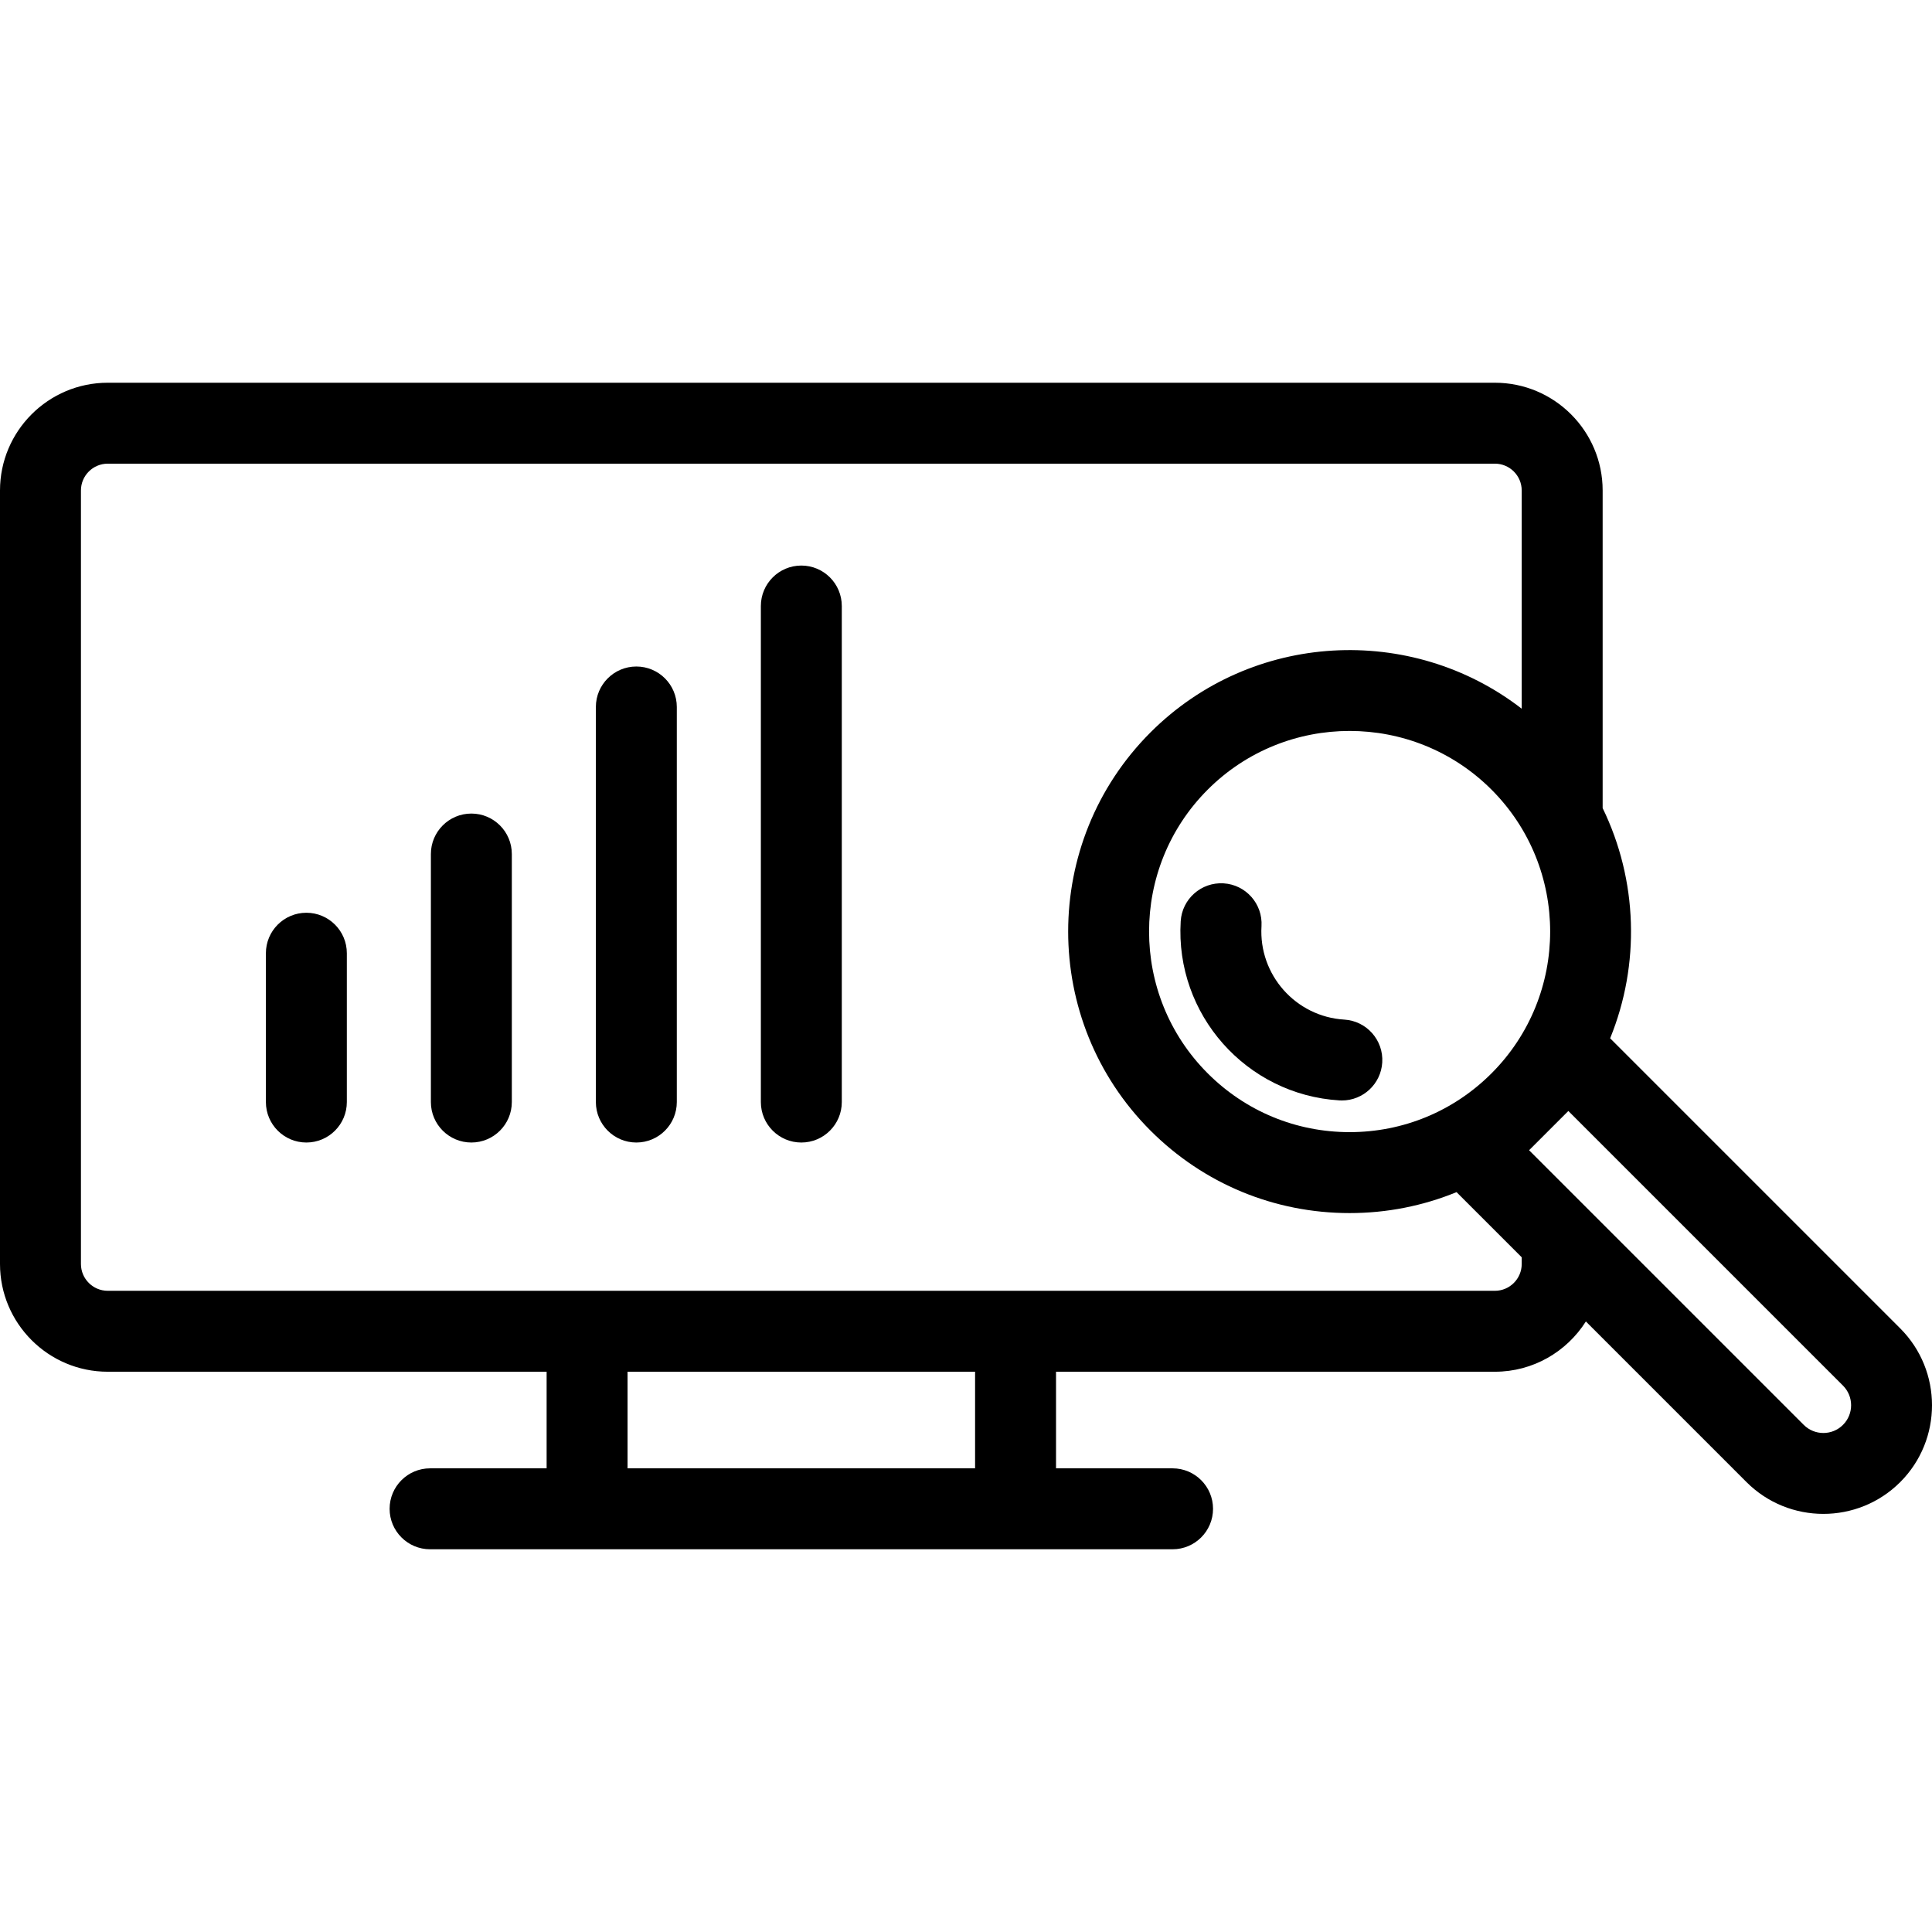
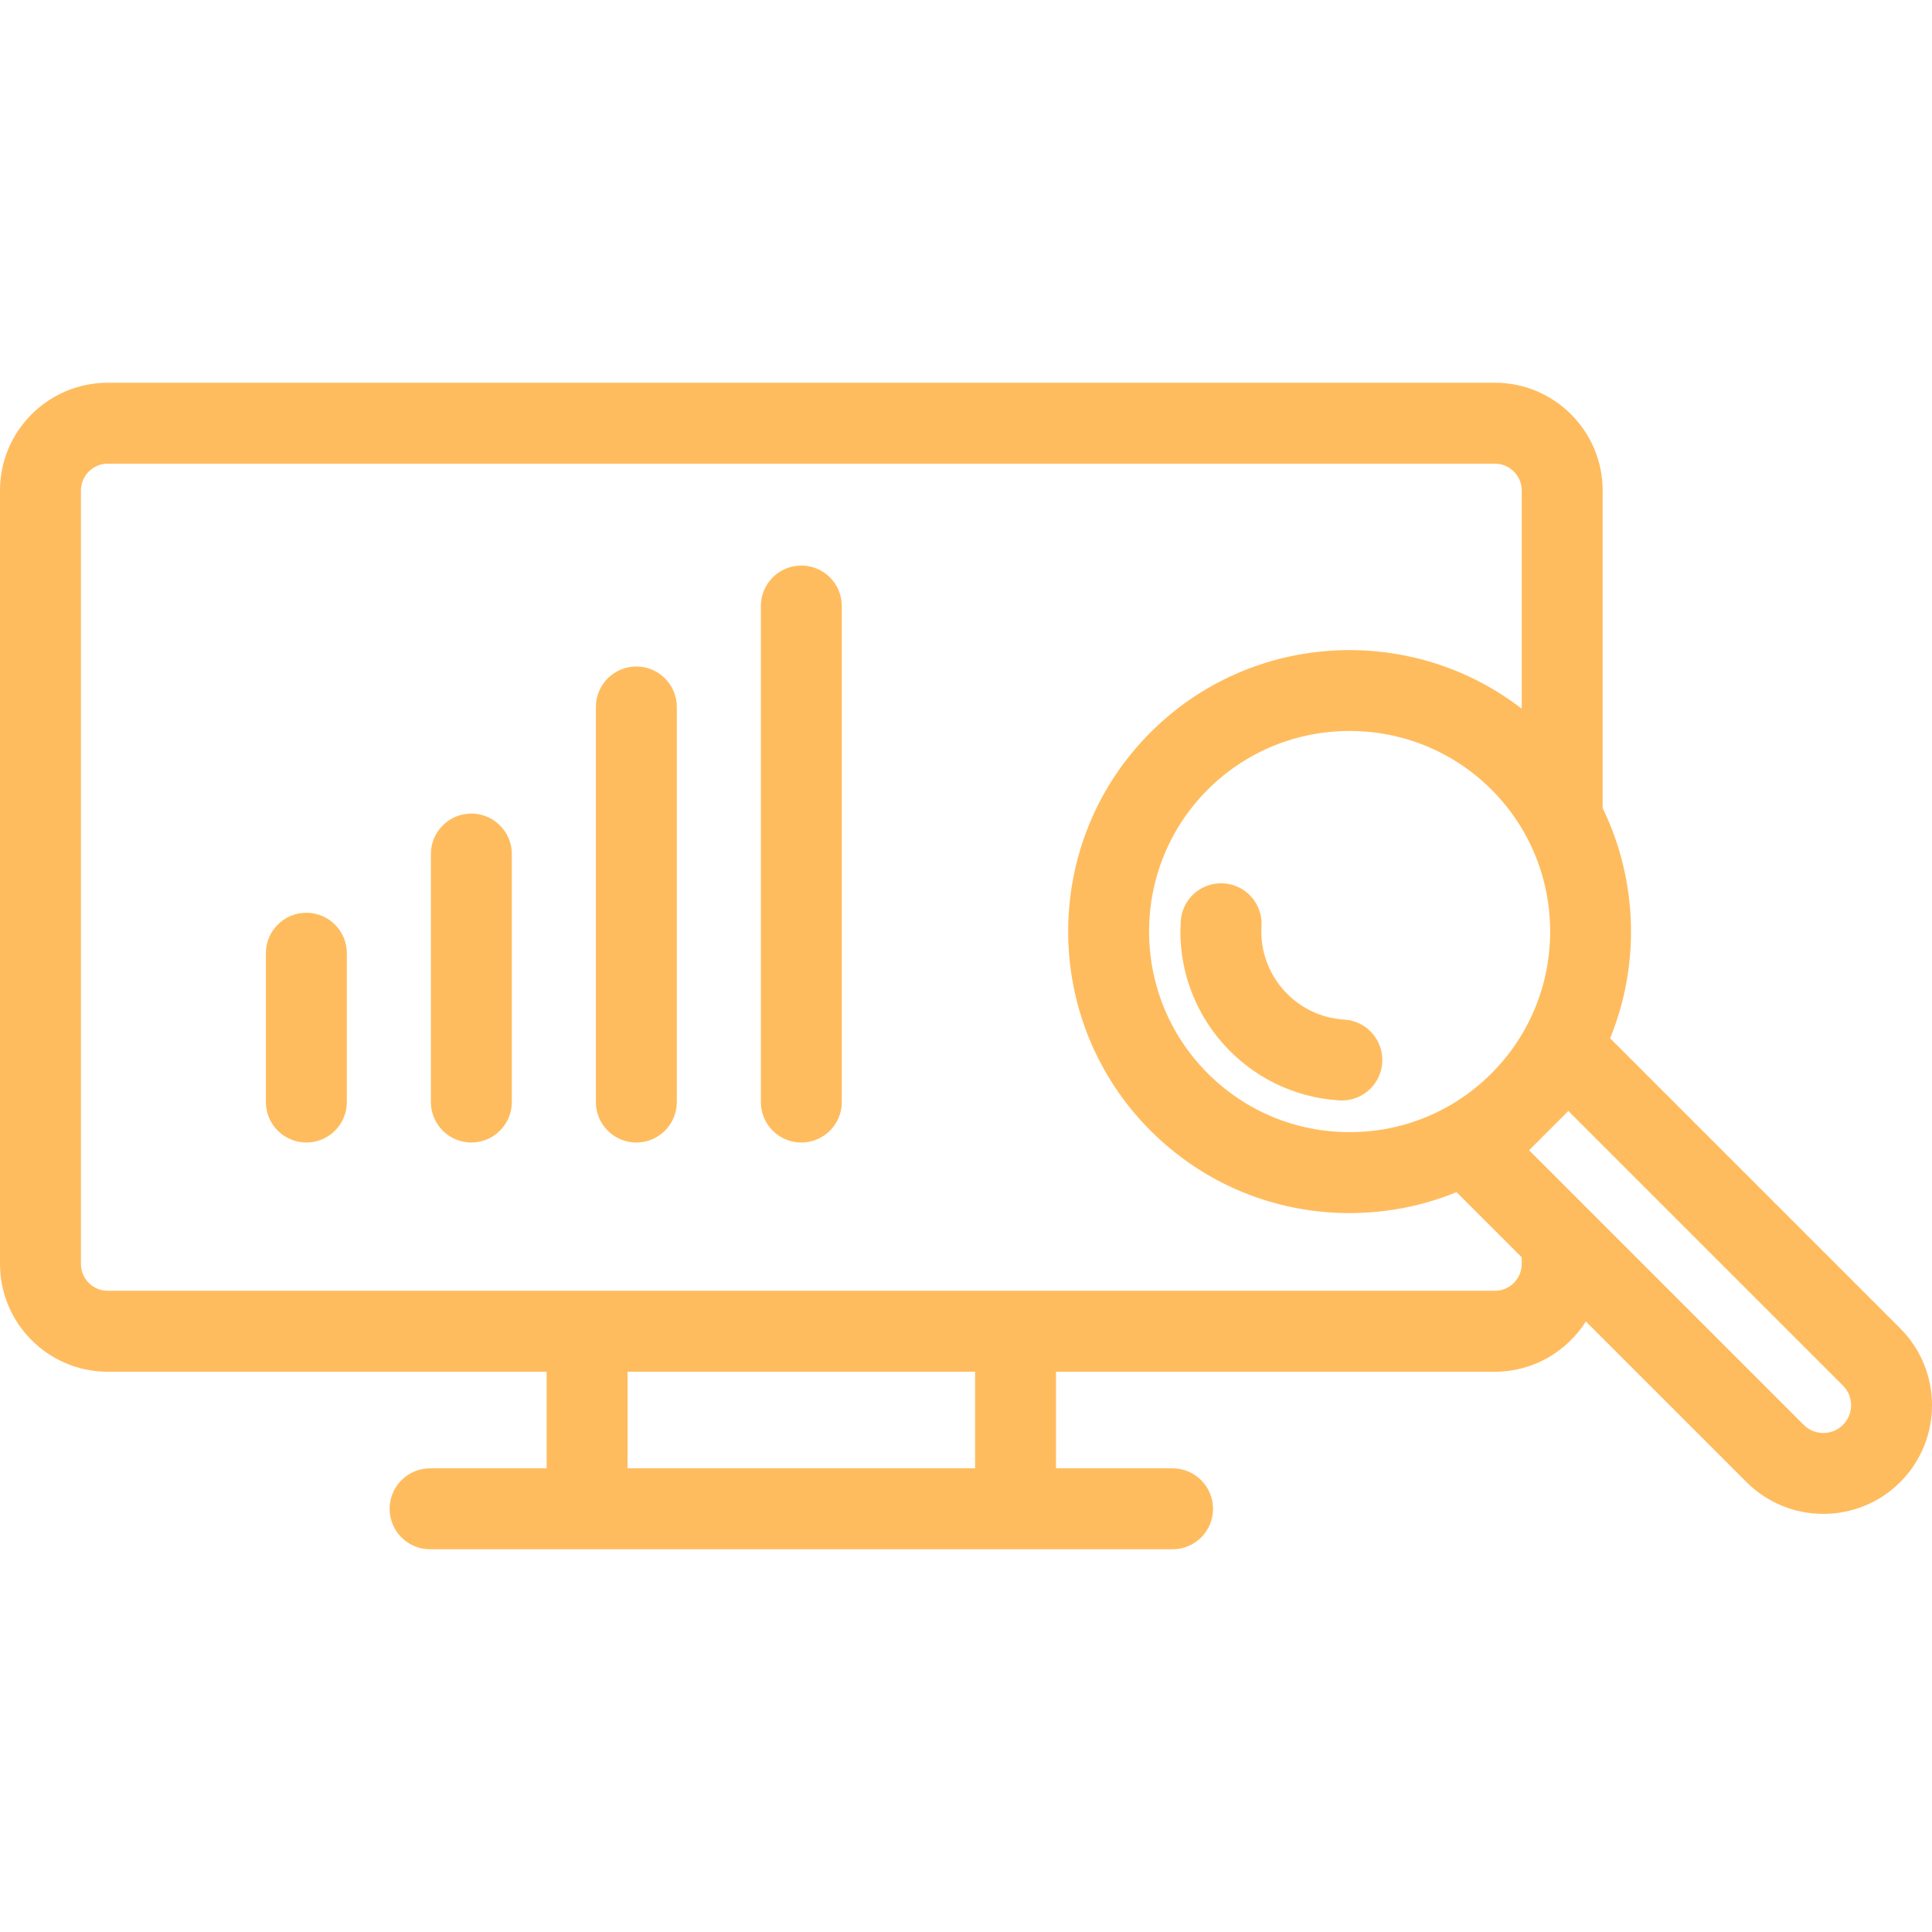
- <svg xmlns="http://www.w3.org/2000/svg" fill="#000000" height="800px" width="800px" version="1.1" viewBox="0 0 286.439 286.439" enable-background="new 0 0 286.439 286.439">
+ <svg xmlns="http://www.w3.org/2000/svg" fill="#FFBC5E" height="800px" width="800px" version="1.1" viewBox="0 0 286.439 286.439" enable-background="new 0 0 286.439 286.439">
  <g>
    <path d="m45.422,135.326c-3.313,0-6,2.687-6,6v22.064c0,3.313 2.687,6 6,6s6-2.687 6-6v-22.064c0-3.314-2.687-6-6-6z" />
    <path d="m69.883,120.619c-3.313,0-6,2.687-6,6v36.771c0,3.313 2.687,6 6,6s6-2.687 6-6v-36.771c0-3.313-2.687-6-6-6z" />
    <path d="m94.344,98.817c-3.313,0-6,2.687-6,6v58.573c0,3.313 2.687,6 6,6s6-2.687 6-6v-58.573c0-3.314-2.687-6-6-6z" />
    <path d="m118.805,83.849c-3.313,0-6,2.687-6,6v73.542c0,3.313 2.687,6 6,6s6-2.687 6-6v-73.542c0-3.314-2.687-6-6-6z" />
    <path d="m281.728,196.948l-43.009-43.009c4.473-10.953 4.097-23.43-1.11-34.131v-47.09c0-8.808-7.166-15.974-15.974-15.974h-205.661c-8.808-0.001-15.974,7.165-15.974,15.973v114.683c0,8.808 7.166,15.974 15.974,15.974h65.068v14.322h-17.278c-3.313,0-6,2.686-6,6s2.687,6 6,6h110.081c3.313,0 6-2.686 6-6s-2.687-6-6-6h-17.278v-14.322h65.068c5.674,0 10.653-2.982 13.487-7.453l23.816,23.816c3.142,3.142 7.268,4.712 11.395,4.712s8.253-1.571 11.395-4.712h0.001c6.281-6.283 6.281-16.507-0.001-22.789zm-8.486,14.304c-1.604,1.604-4.214,1.604-5.819,0l-40.719-40.719 5.819-5.819 40.719,40.719c1.605,1.604 1.605,4.214 0,5.819zm-51.607-19.878h-205.661c-2.191,0-3.974-1.783-3.974-3.974v-114.683c0-2.191 1.782-3.974 3.974-3.974h205.661c2.191,0 3.974,1.783 3.974,3.974v32.357c-16.362-12.656-40.032-11.492-55.035,3.51-16.276,16.278-16.276,42.763 0,59.04 7.886,7.885 18.369,12.228 29.521,12.228 5.526,0 10.888-1.07 15.852-3.106l9.663,9.662v0.993c-0.002,2.19-1.784,3.973-3.975,3.973zm-128.593,26.322v-14.322h51.524v14.322h-51.524zm128.087-58.558c-5.619,5.619-13.09,8.713-21.035,8.713-7.946,0-15.416-3.094-21.035-8.713-11.598-11.598-11.598-30.47 0-42.069 5.8-5.799 13.417-8.699 21.035-8.699 7.617,0 15.235,2.9 21.034,8.699 11.599,11.598 11.599,30.47 0.001,42.069z" />
    <path d="m199.306,151.167c-7.204-0.435-12.711-6.648-12.276-13.852 0.199-3.308-2.32-6.151-5.628-6.351-3.309-0.197-6.151,2.32-6.351,5.628-0.833,13.809 9.724,25.72 23.532,26.553 0.123,0.007 0.245,0.011 0.367,0.011 3.148,0 5.791-2.454 5.983-5.639 0.2-3.307-2.32-6.15-5.627-6.35z" />
  </g>
</svg>
